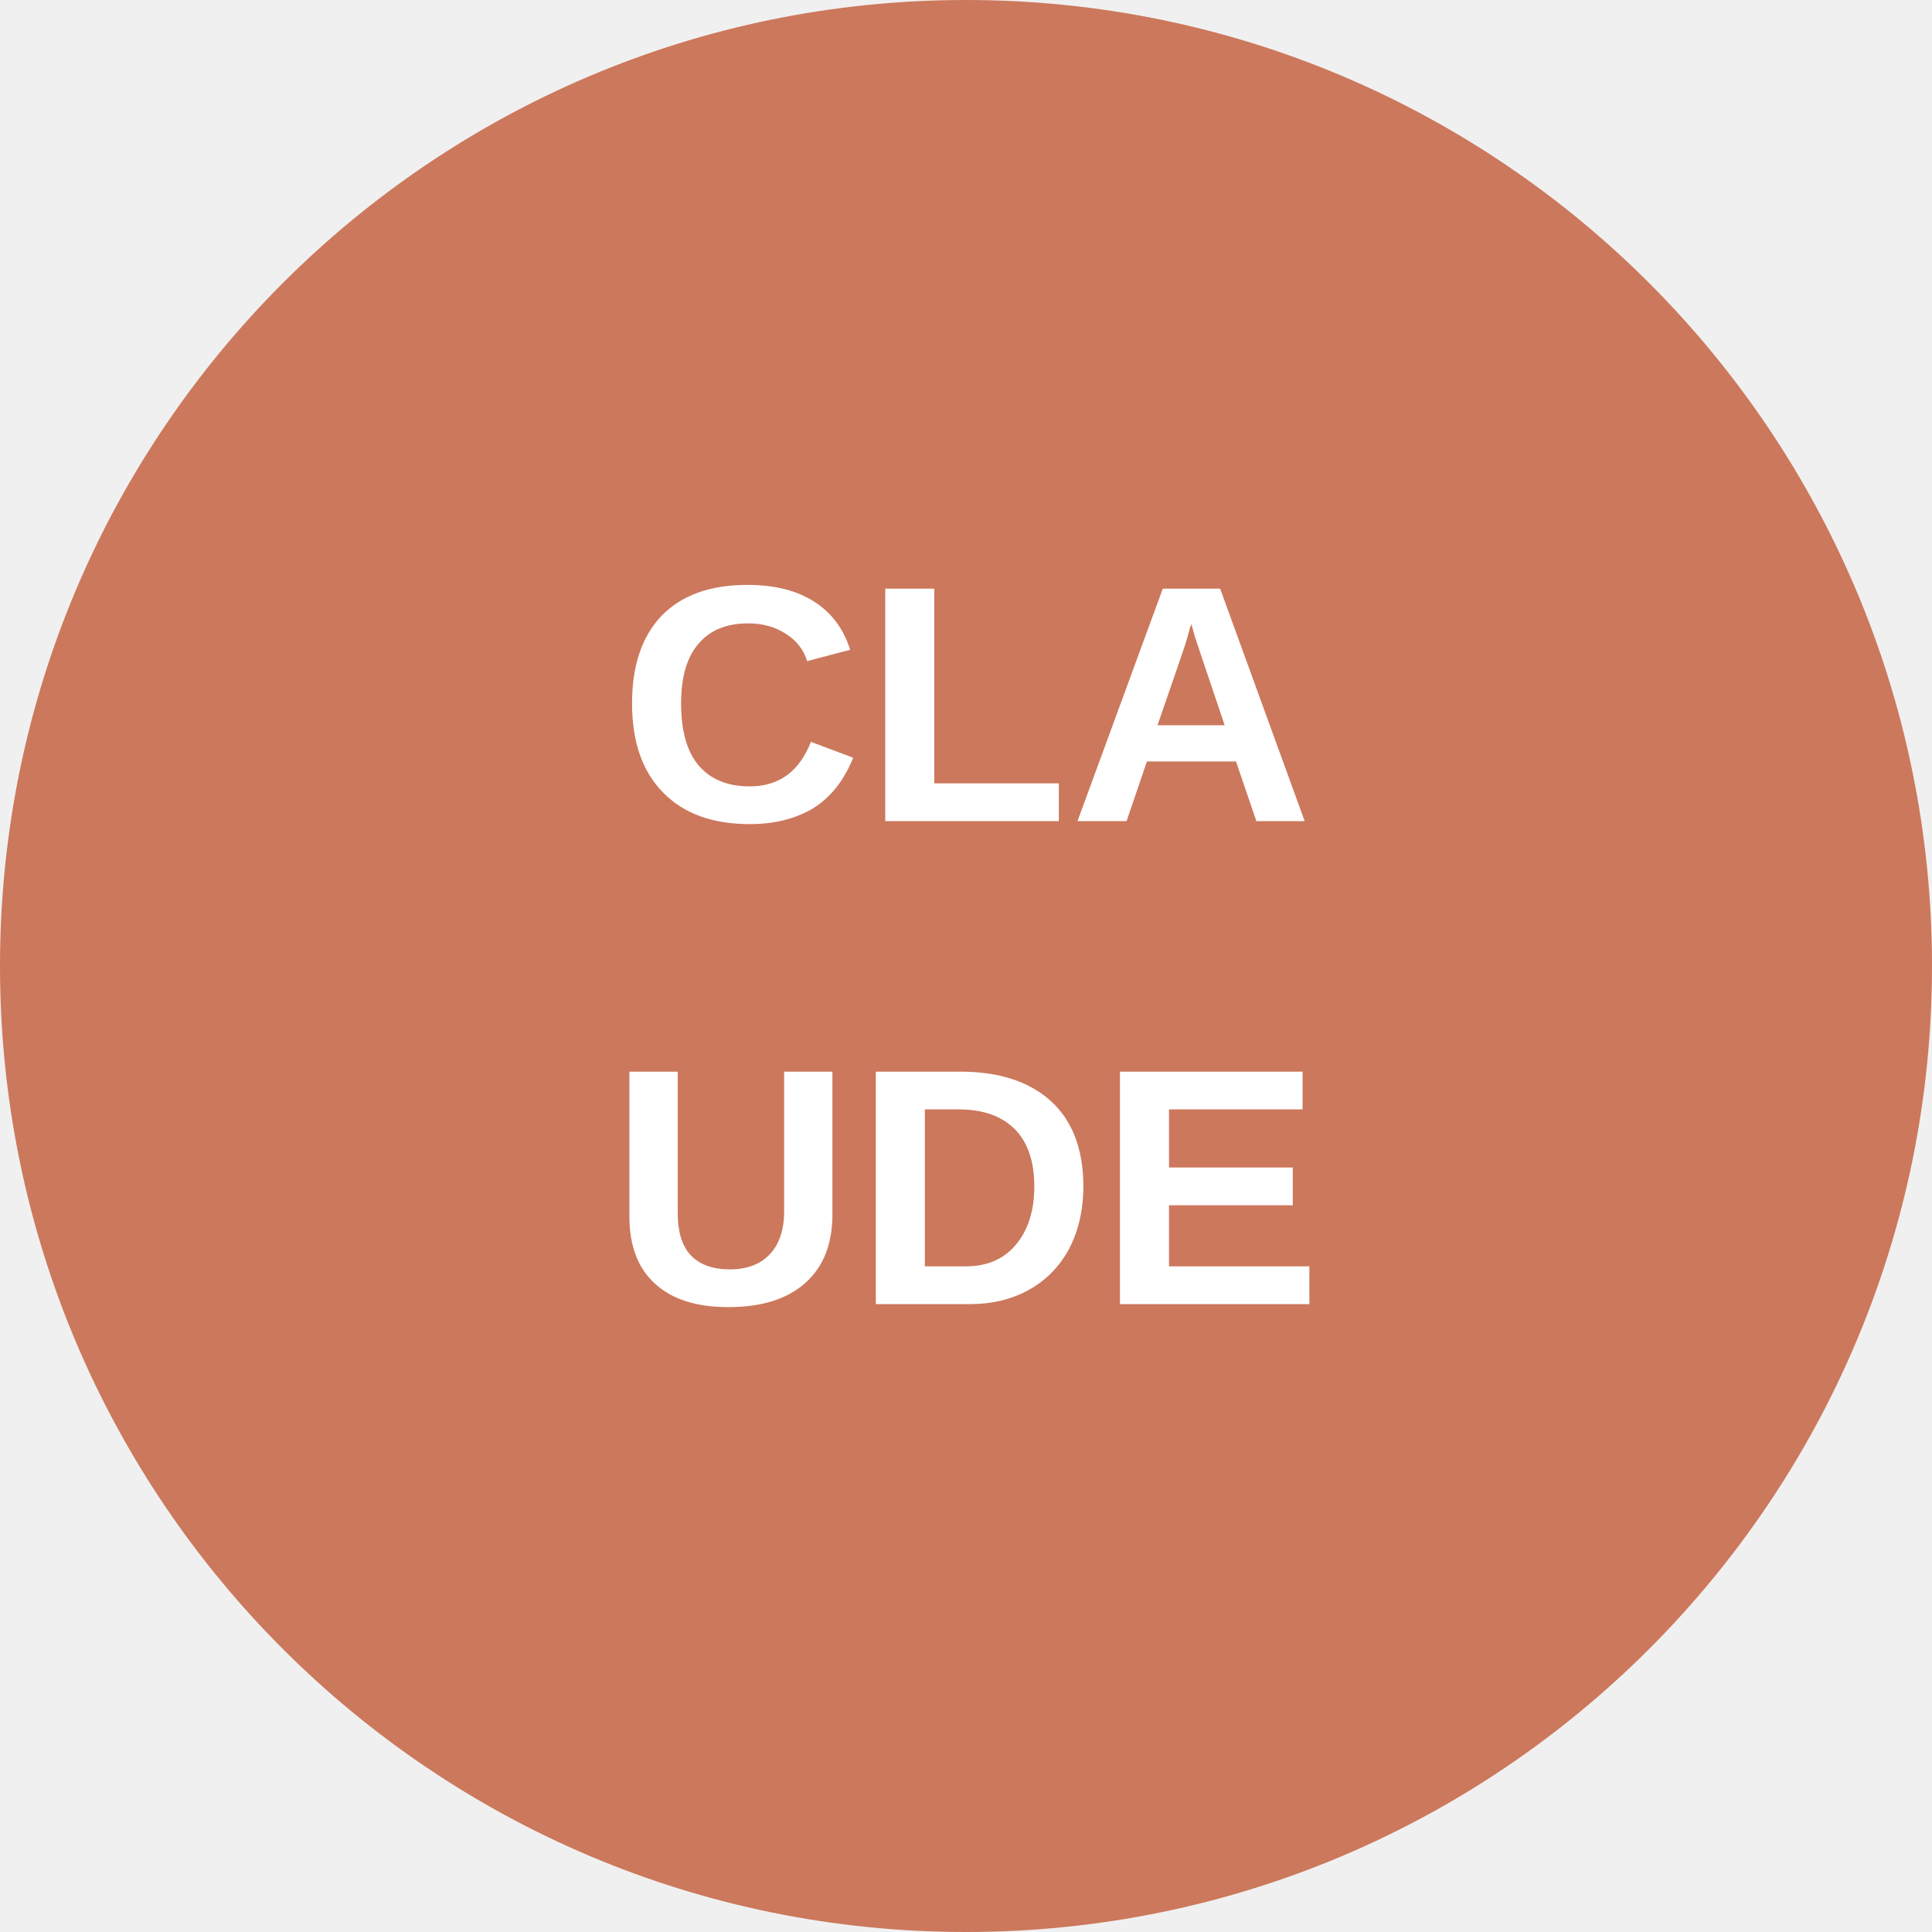
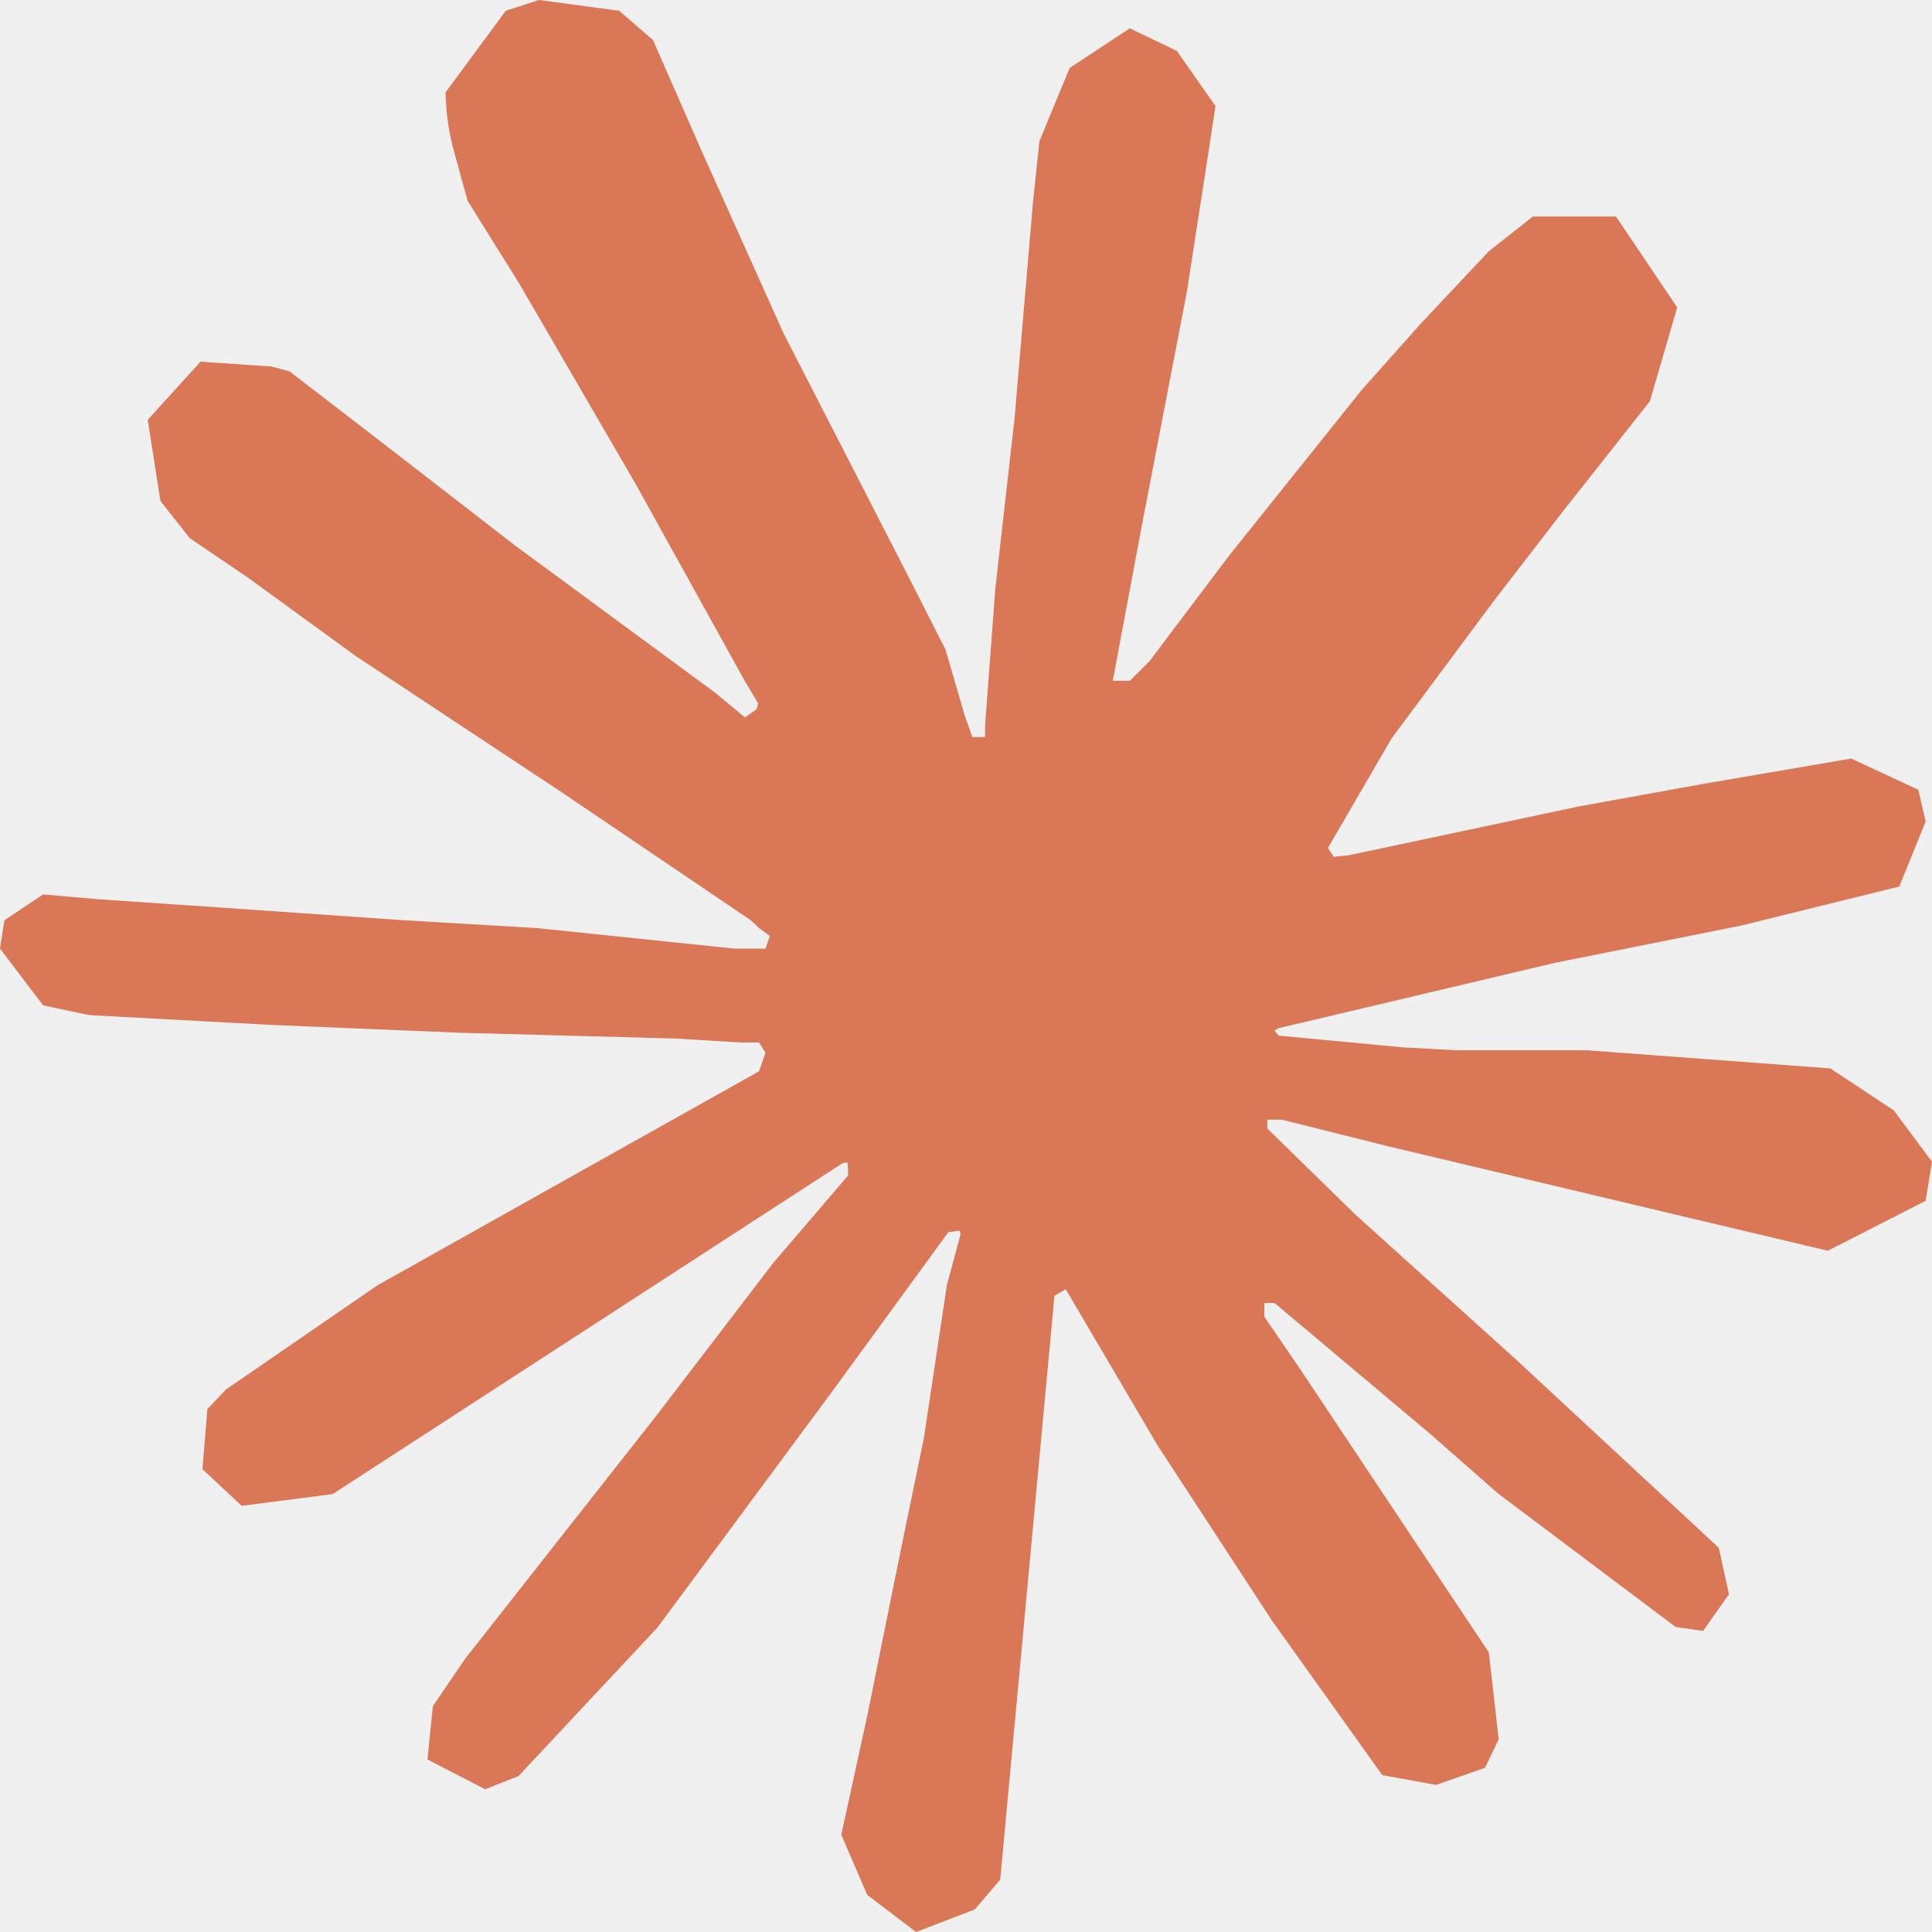
- <svg xmlns="http://www.w3.org/2000/svg" width="40" height="40" viewBox="0 0 40 40">
-   <circle cx="20" cy="20" r="20" fill="#cc785c" />
-   <text x="20" y="17" text-anchor="middle" fill="white" font-family="Arial, sans-serif" font-size="7" font-weight="bold">CLA</text>
-   <text x="20" y="27" text-anchor="middle" fill="white" font-family="Arial, sans-serif" font-size="7" font-weight="bold">UDE</text>
+ <svg xmlns="http://www.w3.org/2000/svg" height="1em" style="flex:none;line-height:1" viewBox="0 0 24 24" width="1em">
+   <path d="M4.709 15.955l4.72-2.647.08-.23-.08-.128H9.2l-.79-.048-2.698-.073-2.339-.097-2.266-.122-.571-.121L0 11.784l.055-.352.48-.321.686.06 1.52.103 2.278.158 1.652.097 2.449.255h.389l.055-.157-.134-.098-.103-.097-2.358-1.596-2.552-1.688-1.336-.972-.724-.491-.364-.462-.158-1.008.656-.722.881.06.225.061.893.686 1.908 1.476 2.491 1.833.365.304.145-.103.019-.073-.164-.274-1.355-2.446-1.446-2.49-.644-1.032-.17-.619a2.97 2.97 0 01-.104-.729L6.283.134 6.696 0l.996.134.42.364.62 1.414 1.002 2.229 1.555 3.03.456.898.243.832.091.255h.158V9.01l.128-1.706.237-2.095.23-2.695.08-.76.376-.91.747-.492.584.28.48.685-.067.444-.286 1.851-.559 2.903-.364 1.942h.212l.243-.242.985-1.306 1.652-2.064.73-.82.85-.904.547-.431h1.033l.76 1.129-.34 1.166-1.064 1.347-.881 1.142-1.264 1.7-.79 1.36.073.11.188-.02 2.856-.606 1.543-.28 1.841-.315.833.388.091.395-.328.807-1.969.486-2.309.462-3.439.813-.042.03.049.061 1.549.146.662.036h1.622l3.02.225.79.522.474.638-.079.485-1.215.62-1.64-.389-3.829-.91-1.312-.329h-.182v.11l1.093 1.068 2.006 1.81 2.509 2.33.127.578-.322.455-.34-.049-2.205-1.657-.851-.747-1.926-1.62h-.128v.17l.444.649 2.345 3.521.122 1.08-.17.353-.608.213-.668-.122-1.374-1.925-1.415-2.167-1.143-1.943-.14.08-.674 7.254-.316.37-.729.28-.607-.461-.322-.747.322-1.476.389-1.924.315-1.53.286-1.9.17-.632-.012-.042-.14.018-1.434 1.967-2.18 2.945-1.726 1.845-.414.164-.717-.37.067-.662.401-.589 2.388-3.036 1.44-1.882.93-1.086-.006-.158h-.055L4.132 18.56l-1.13.146-.487-.456.061-.746.231-.243 1.908-1.312-.006.006z" fill="#D97757" fill-rule="nonzero" />
</svg>
